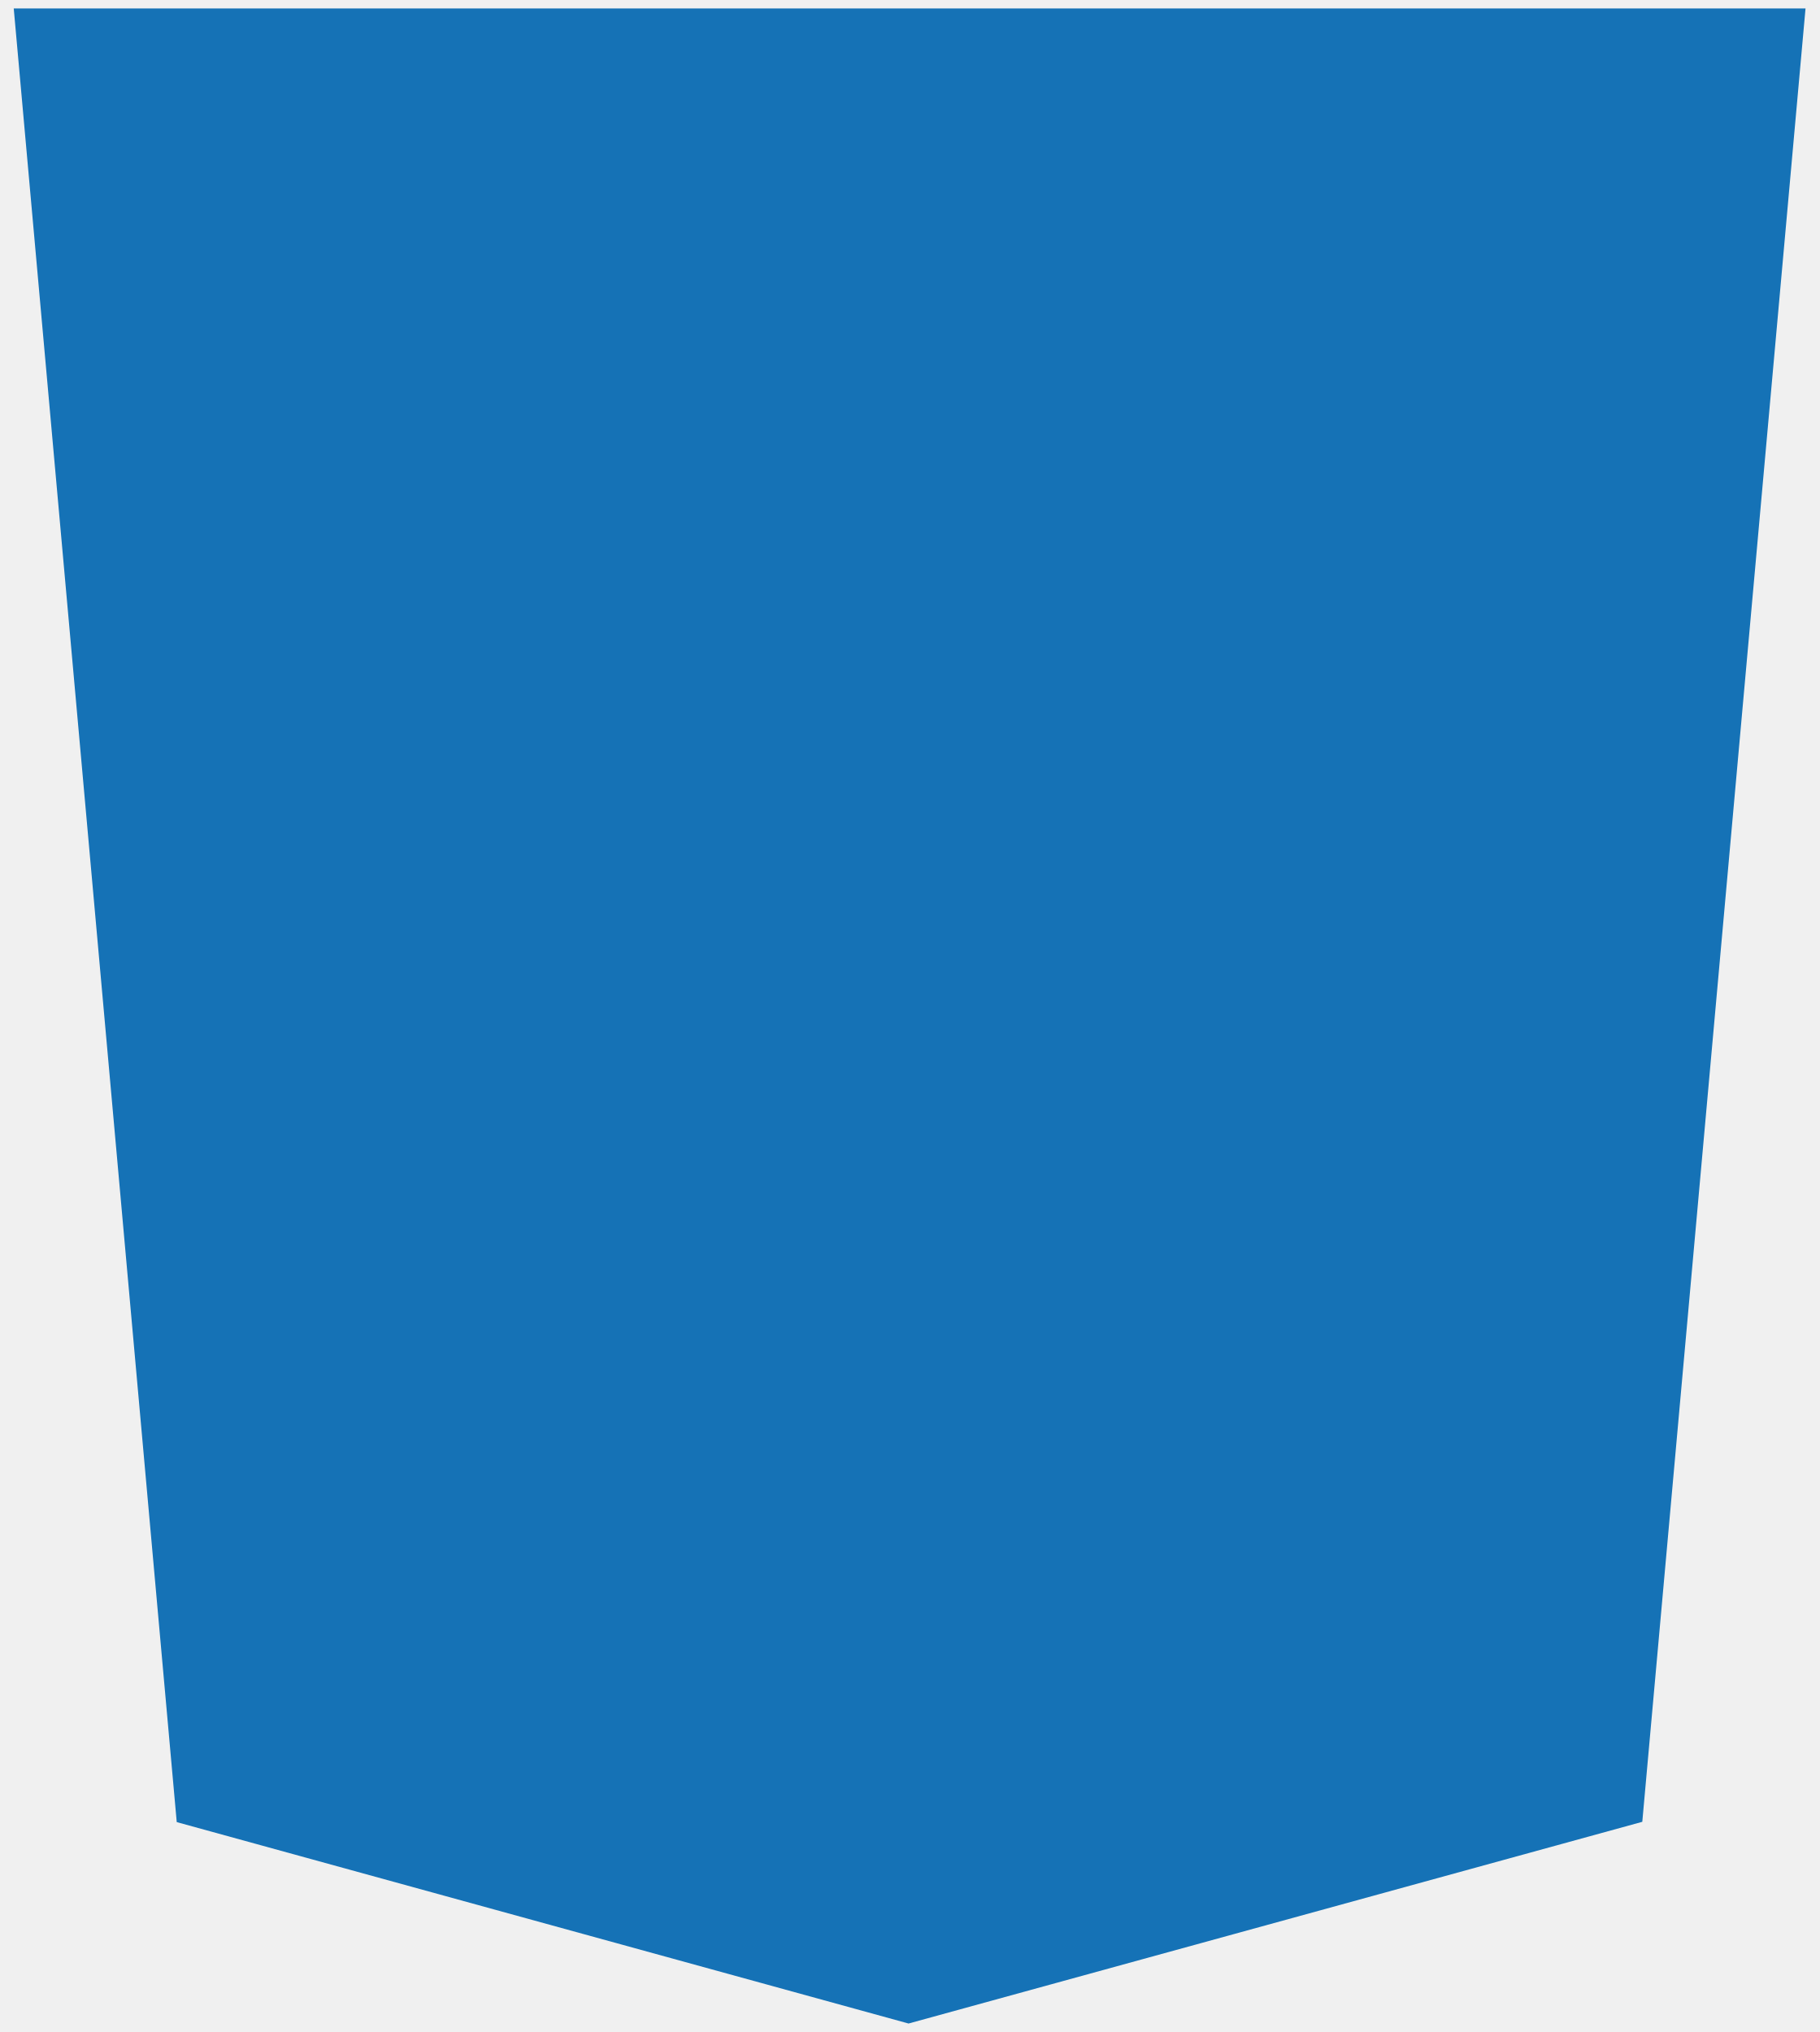
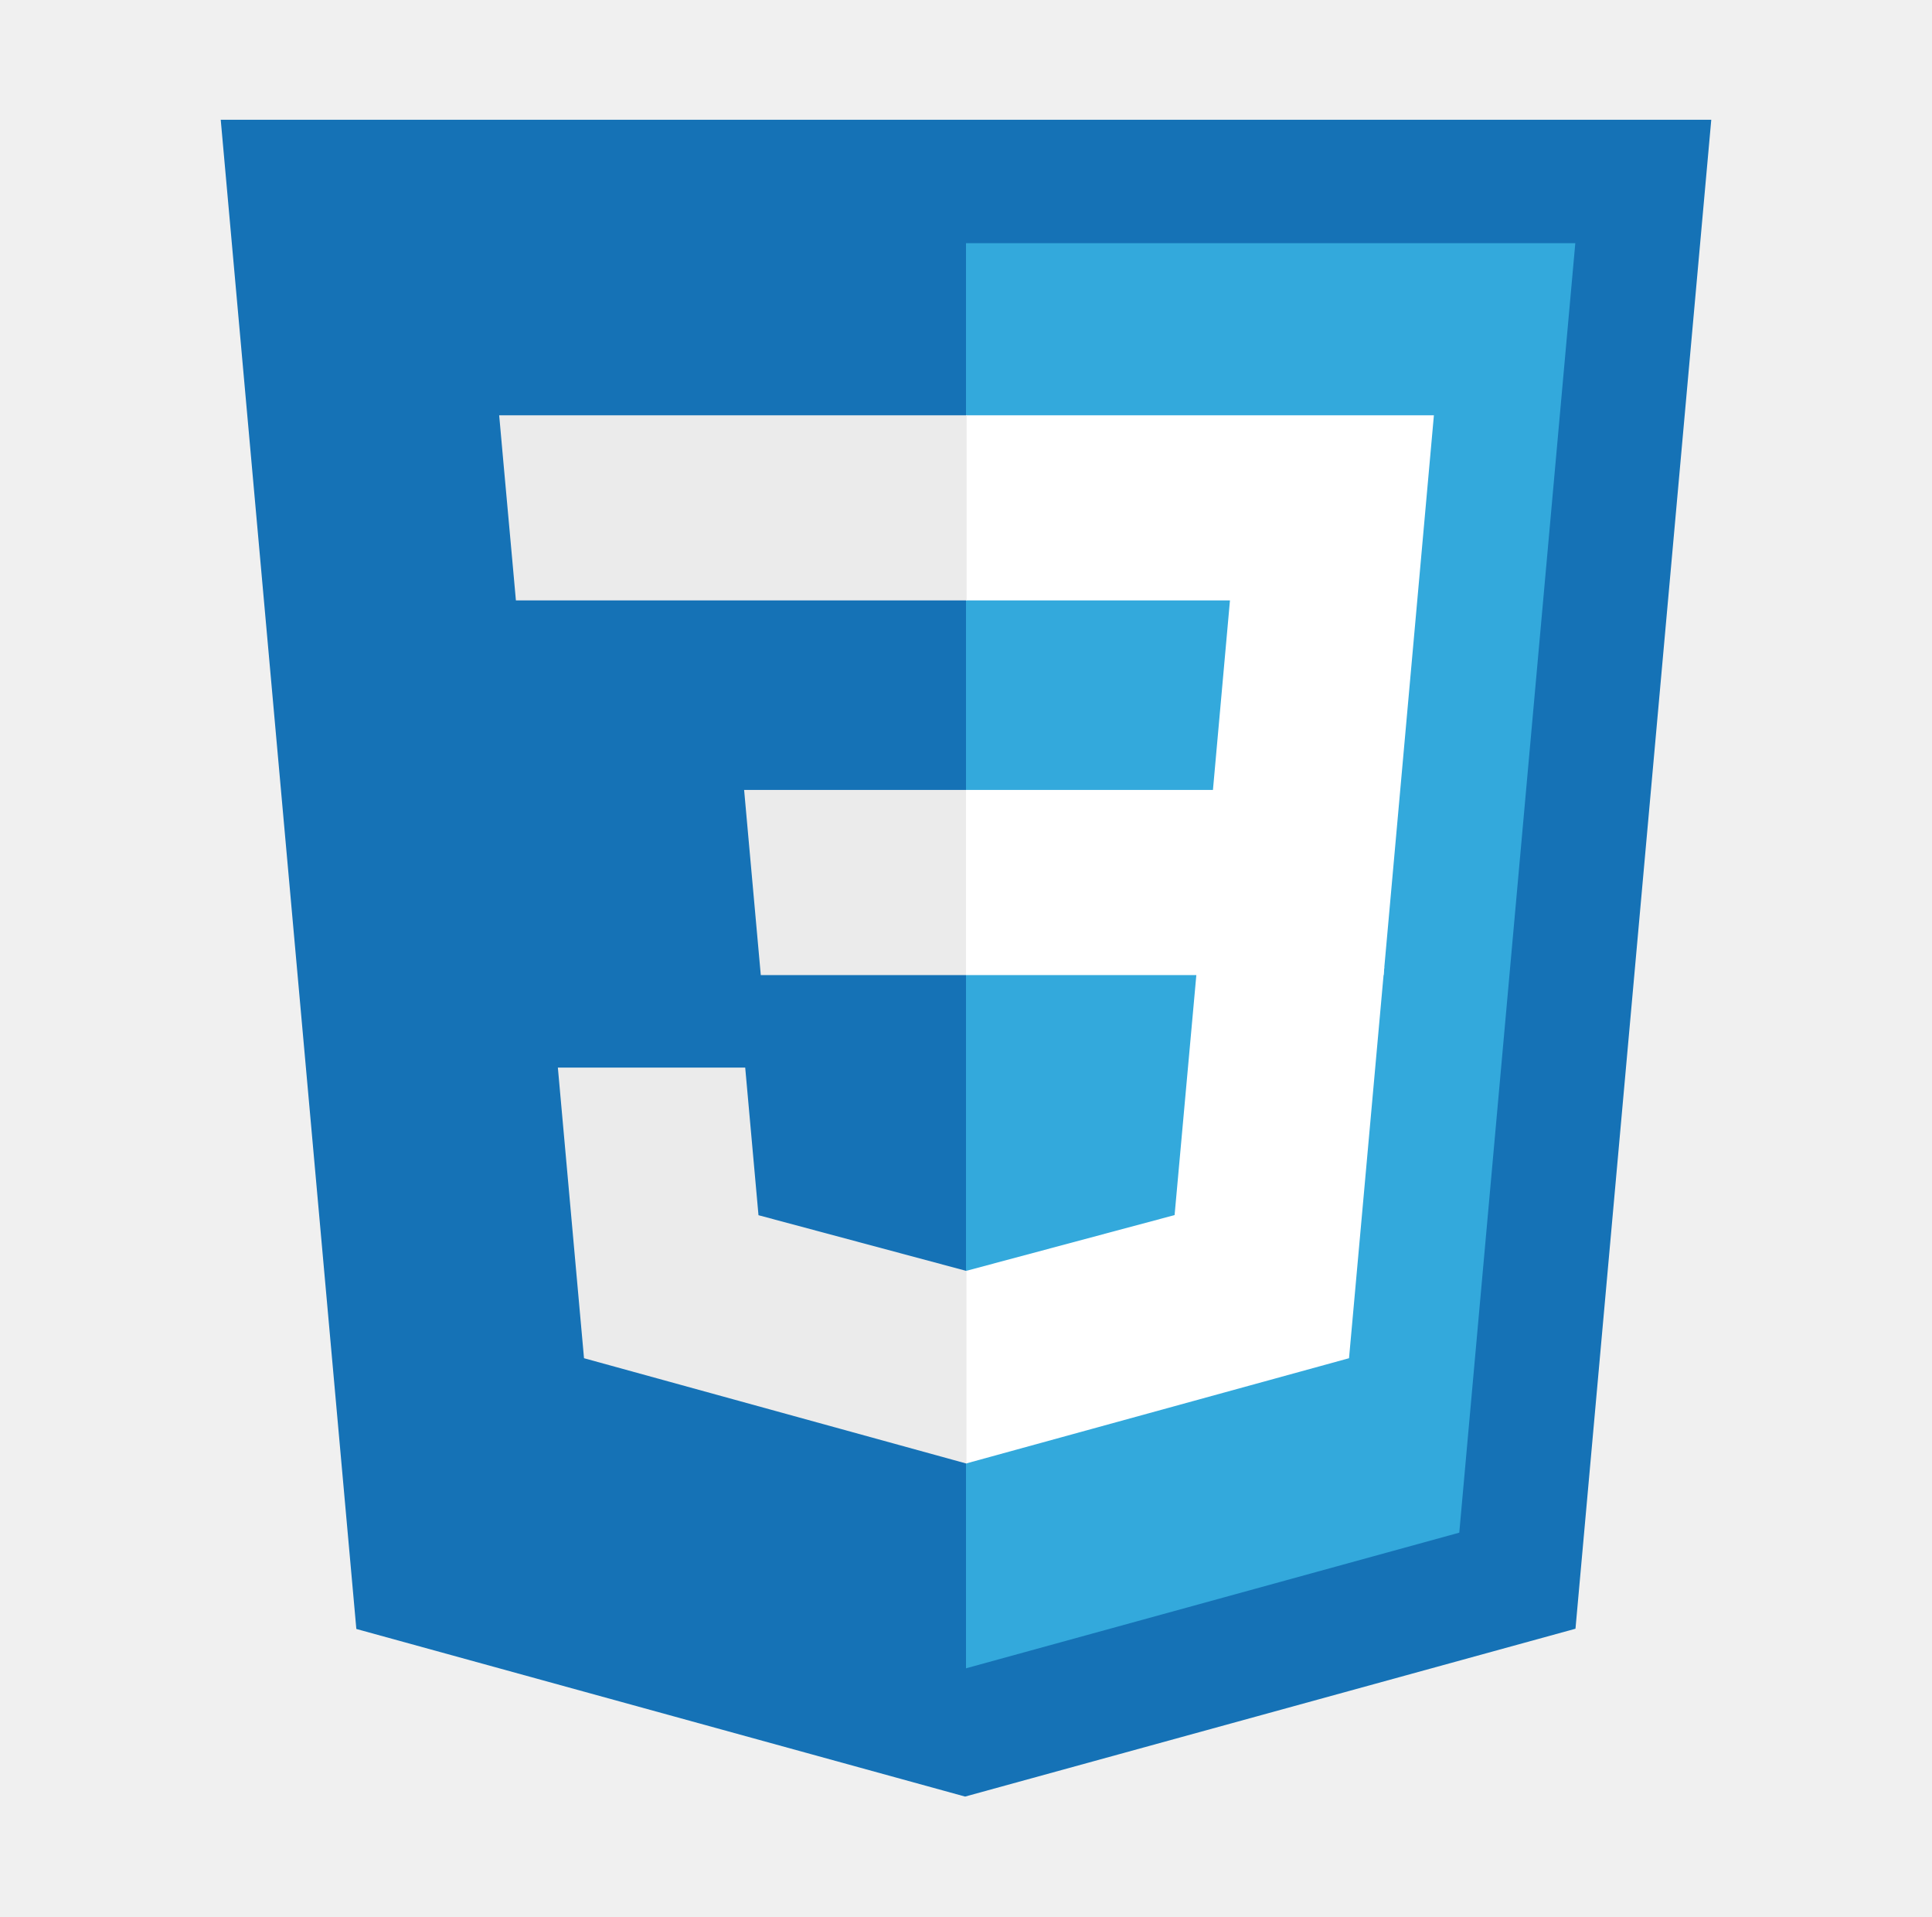
- <svg xmlns="http://www.w3.org/2000/svg" width="94" height="105" viewBox="0 0 94 105" fill="none">
-   <path d="M9.132 94.154L0.71 0.438H93.29L84.856 94.139L46.944 104.562L9.132 94.154Z" fill="#1572B6" />
+ <svg xmlns="http://www.w3.org/2000/svg" width="120" height="119" viewBox="0 0 120 119" fill="none">
+   <path d="M22.133 101.154L13.71 7.438H106.29L97.856 101.139L59.944 111.562L22.133 101.154Z" fill="#1572B6" />
+   <path d="M60 103.597L90.638 95.174L97.845 15.102H60V103.597Z" fill="#33A9DC" />
+   <path d="M60 49.054H75.338L76.395 37.284H60V25.79H89.062L88.785 28.872L85.939 60.549H60V49.054Z" fill="white" />
+   <path d="M60.071 78.904L60.019 78.919L47.111 75.461L46.286 66.294H34.65L36.274 84.341L60.015 90.879L60.071 90.864V78.904Z" fill="#EBEBEB" />
+   <path d="M74.351 60.062L72.956 75.453L60.03 78.912V90.871L83.79 84.341L83.966 82.4L85.98 60.062H74.351Z" fill="white" />
+   <path d="M60.041 25.79V37.284H32.044L31.811 34.7L31.282 28.872L31.005 25.79H60.041ZM60 49.054V60.549H47.254L47.021 57.964L46.496 52.137L46.219 49.054H60Z" fill="#EBEBEB" />
</svg>
